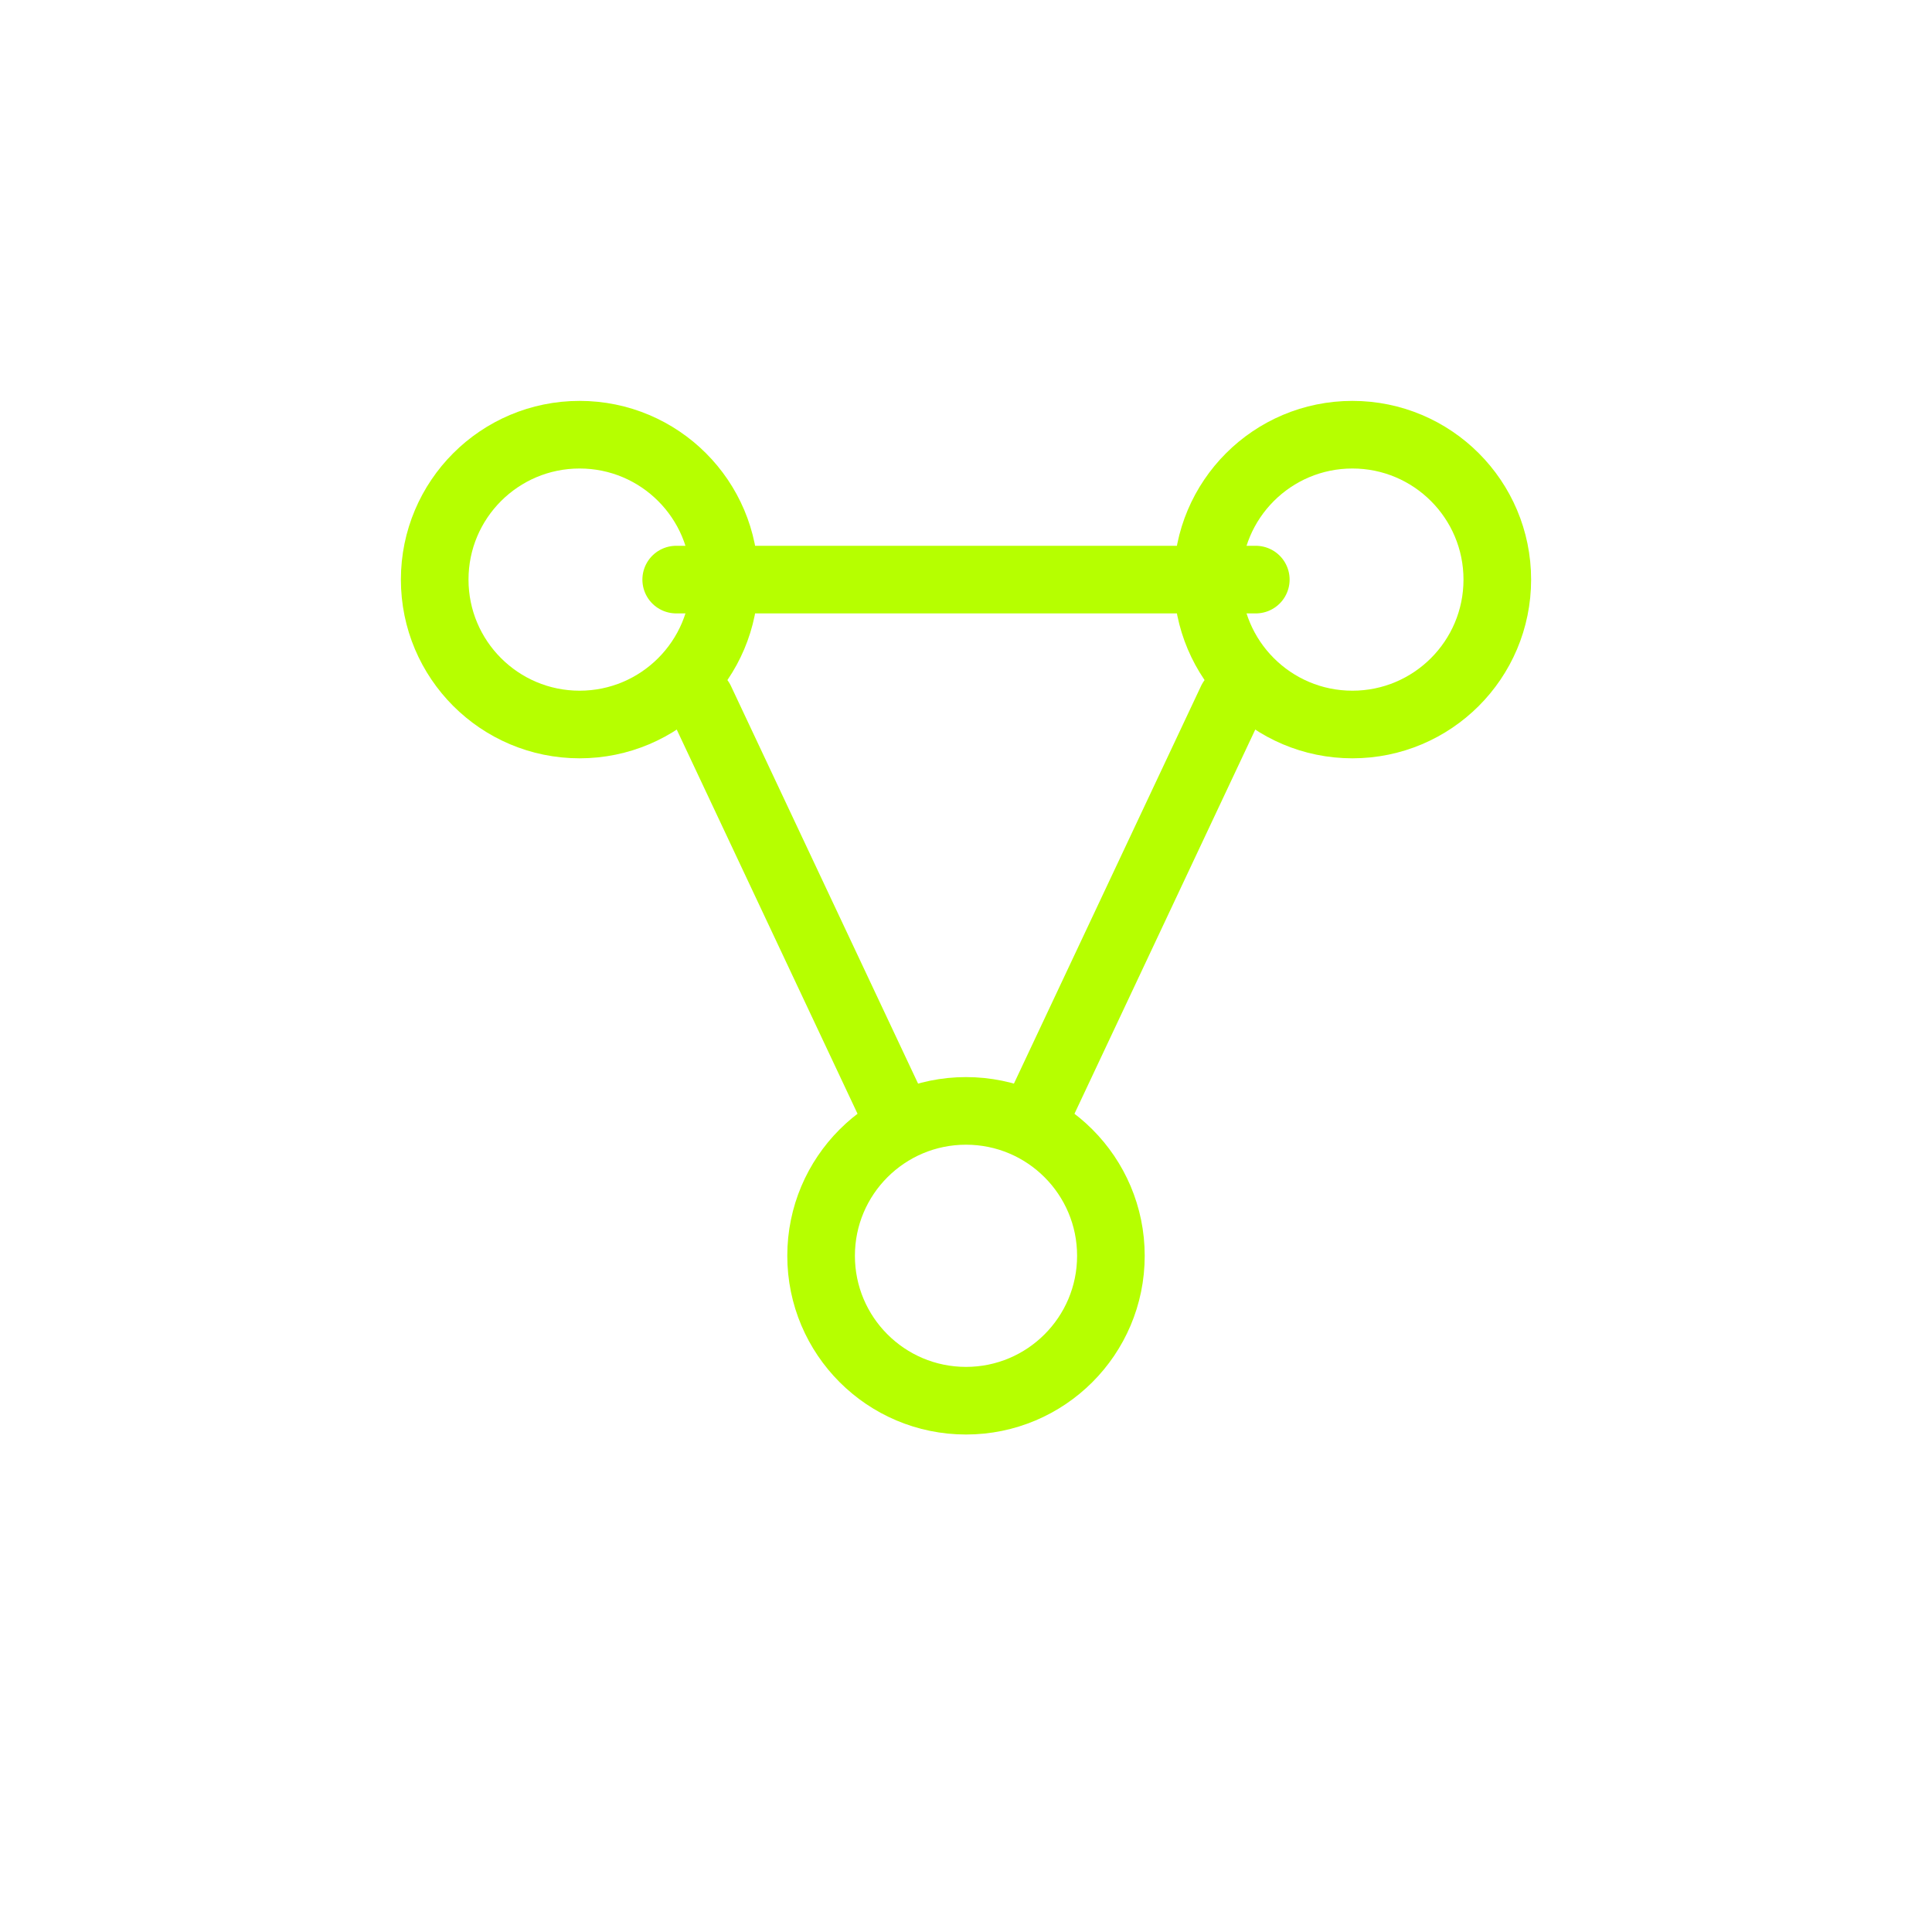
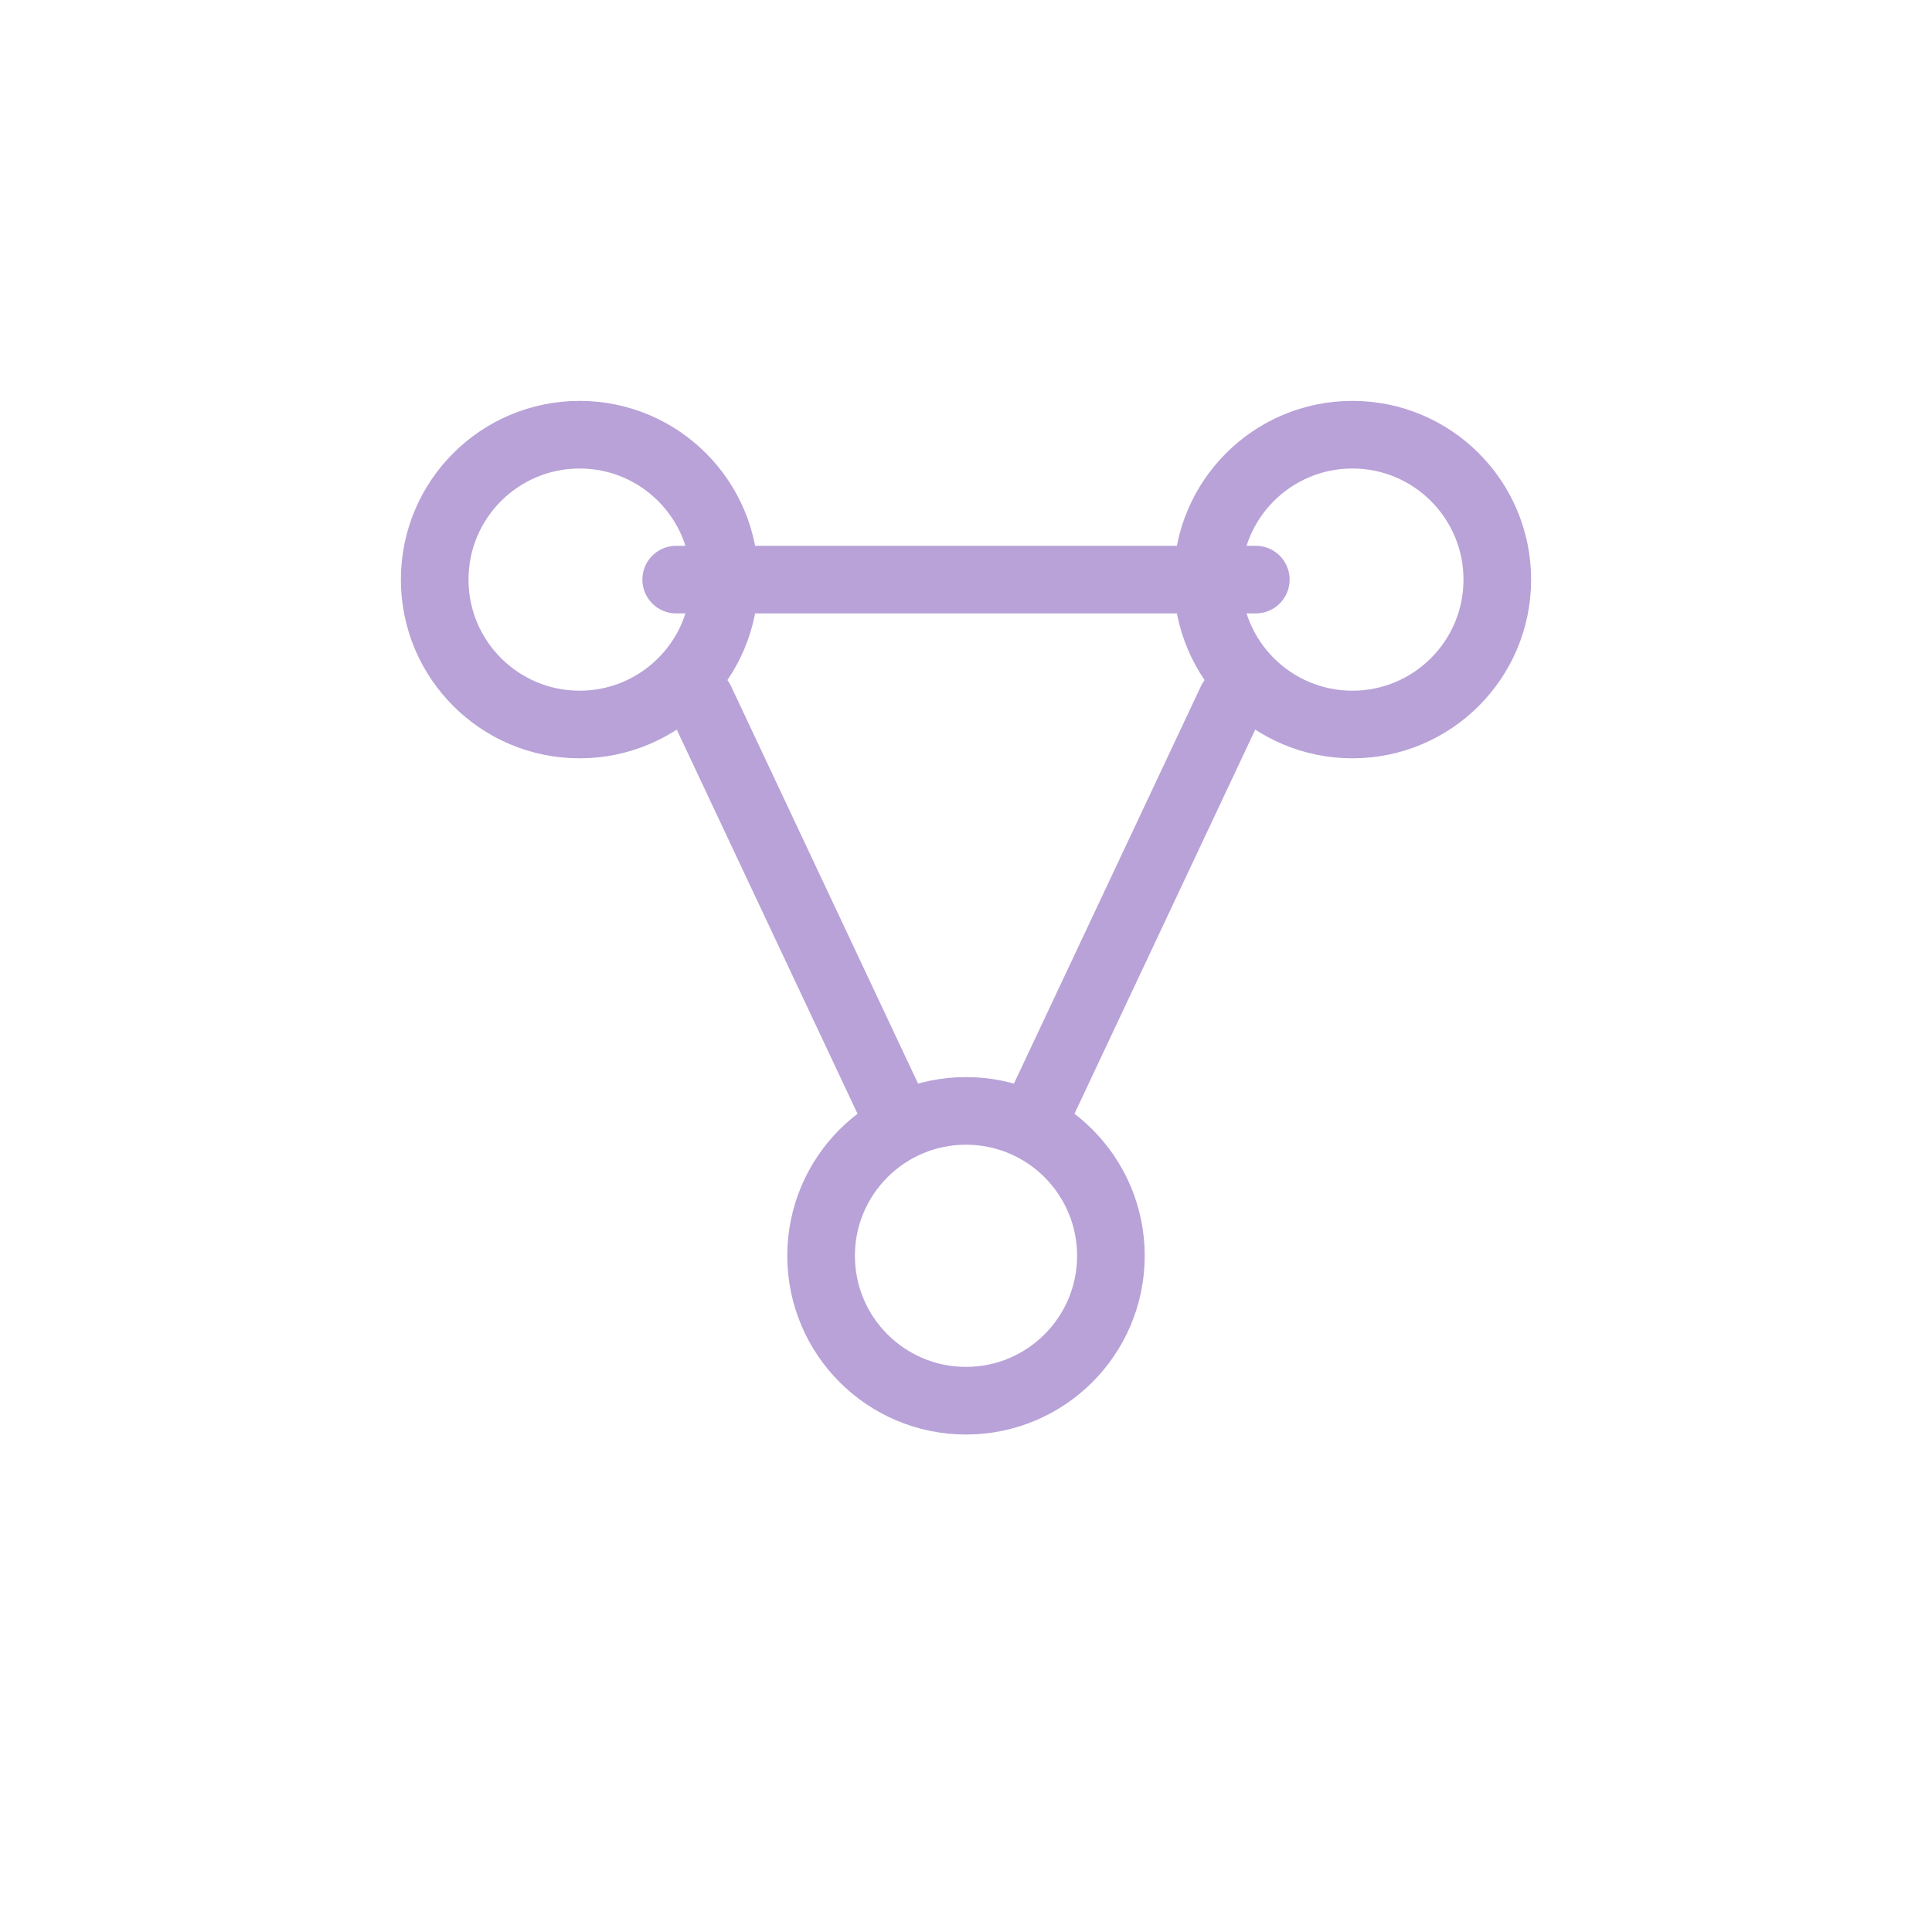
- <svg xmlns="http://www.w3.org/2000/svg" width="40" height="40" viewBox="0 0 40 40" fill="none" stroke="#B6FF00" stroke-width="1.4" stroke-linecap="round" stroke-linejoin="round">
+ <svg xmlns="http://www.w3.org/2000/svg" width="40" height="40" viewBox="0 0 40 40" fill="none" stroke="#B8A2D8" stroke-width="1.4" stroke-linecap="round" stroke-linejoin="round">
  <circle cx="12" cy="12" r="3" />
  <circle cx="28" cy="12" r="3" />
  <circle cx="20" cy="26" r="3" />
  <path d="M14.5 14.5 L18.5 23" />
  <path d="M25.5 14.5 L21.5 23" />
  <path d="M14 12 H26" />
</svg>
